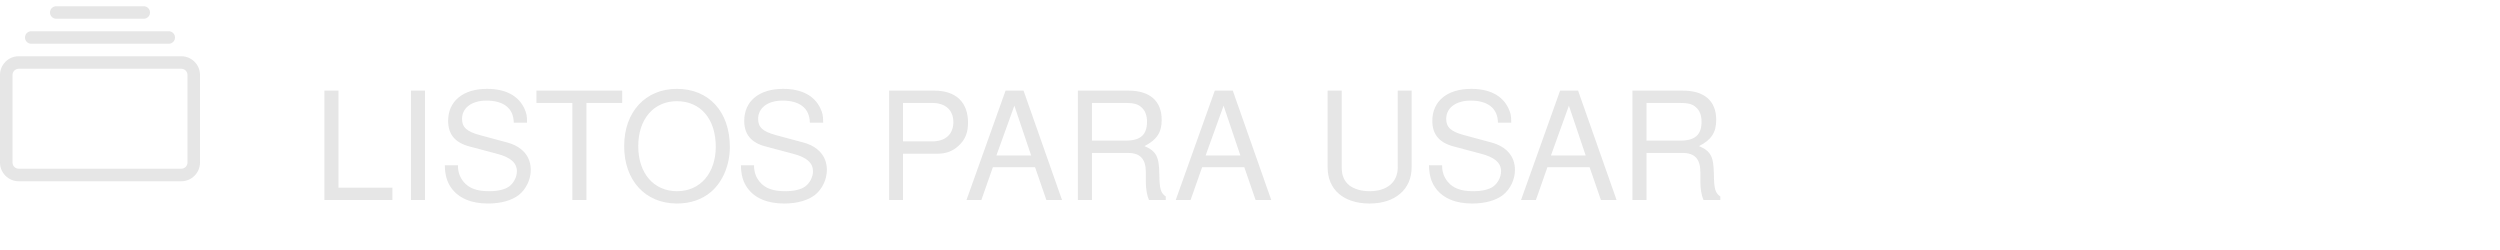
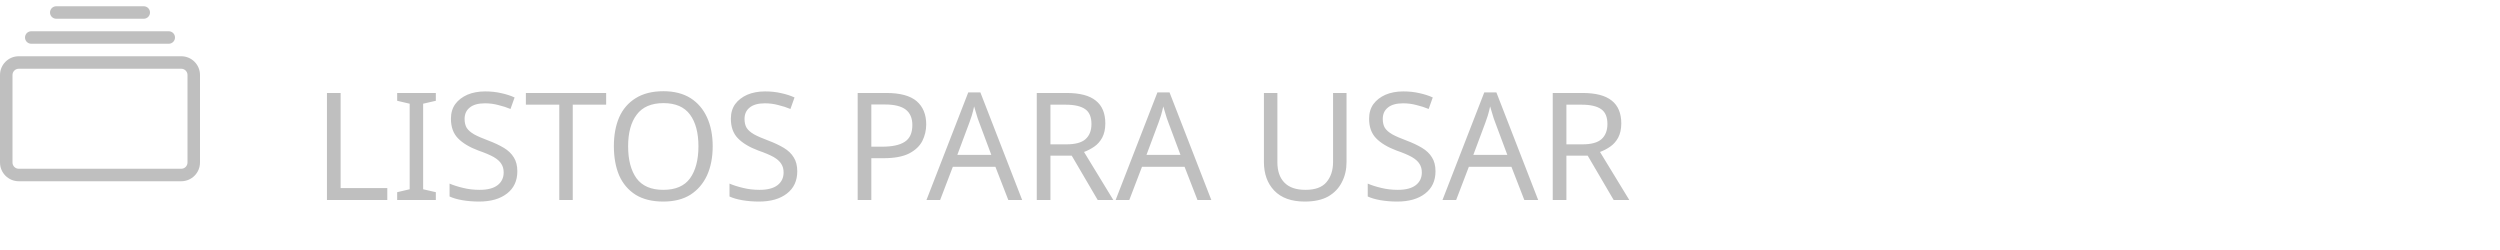
- <svg xmlns="http://www.w3.org/2000/svg" width="200" height="20" fill="grey" class="bi bi-type" opacity="0.2">
+ <svg xmlns="http://www.w3.org/2000/svg" width="200" height="20" fill="grey" class="bi bi-type" opacity="0.5">
  <path d="M2.5 3.5a.5.5 0 0 1 0-1h11a.5.5 0 0 1 0 1h-11zm2-2a.5.5 0 0 1 0-1h7a.5.5 0 0 1 0 1h-7zM0 13a1.5 1.5 0 0 0 1.5 1.5h13A1.5 1.5 0 0 0 16 13V6a1.5 1.5 0 0 0-1.5-1.5h-13A1.5 1.5 0 0 0 0 6v7zm1.5.5A.5.5 0 0 1 1 13V6a.5.5 0 0 1 .5-.5h13a.5.5 0 0 1 .5.5v7a.5.5 0 0 1-.5.5h-13z" />
-   <text x="25" y="16" font-color="grey" font-size="1em" font-family="Helvetica">LISTOS PARA USAR</text>
+   <text x="25" y="16" font-color="grey" font-size="1em" font-family="system-ui">LISTOS PARA USAR</text>
</svg>
